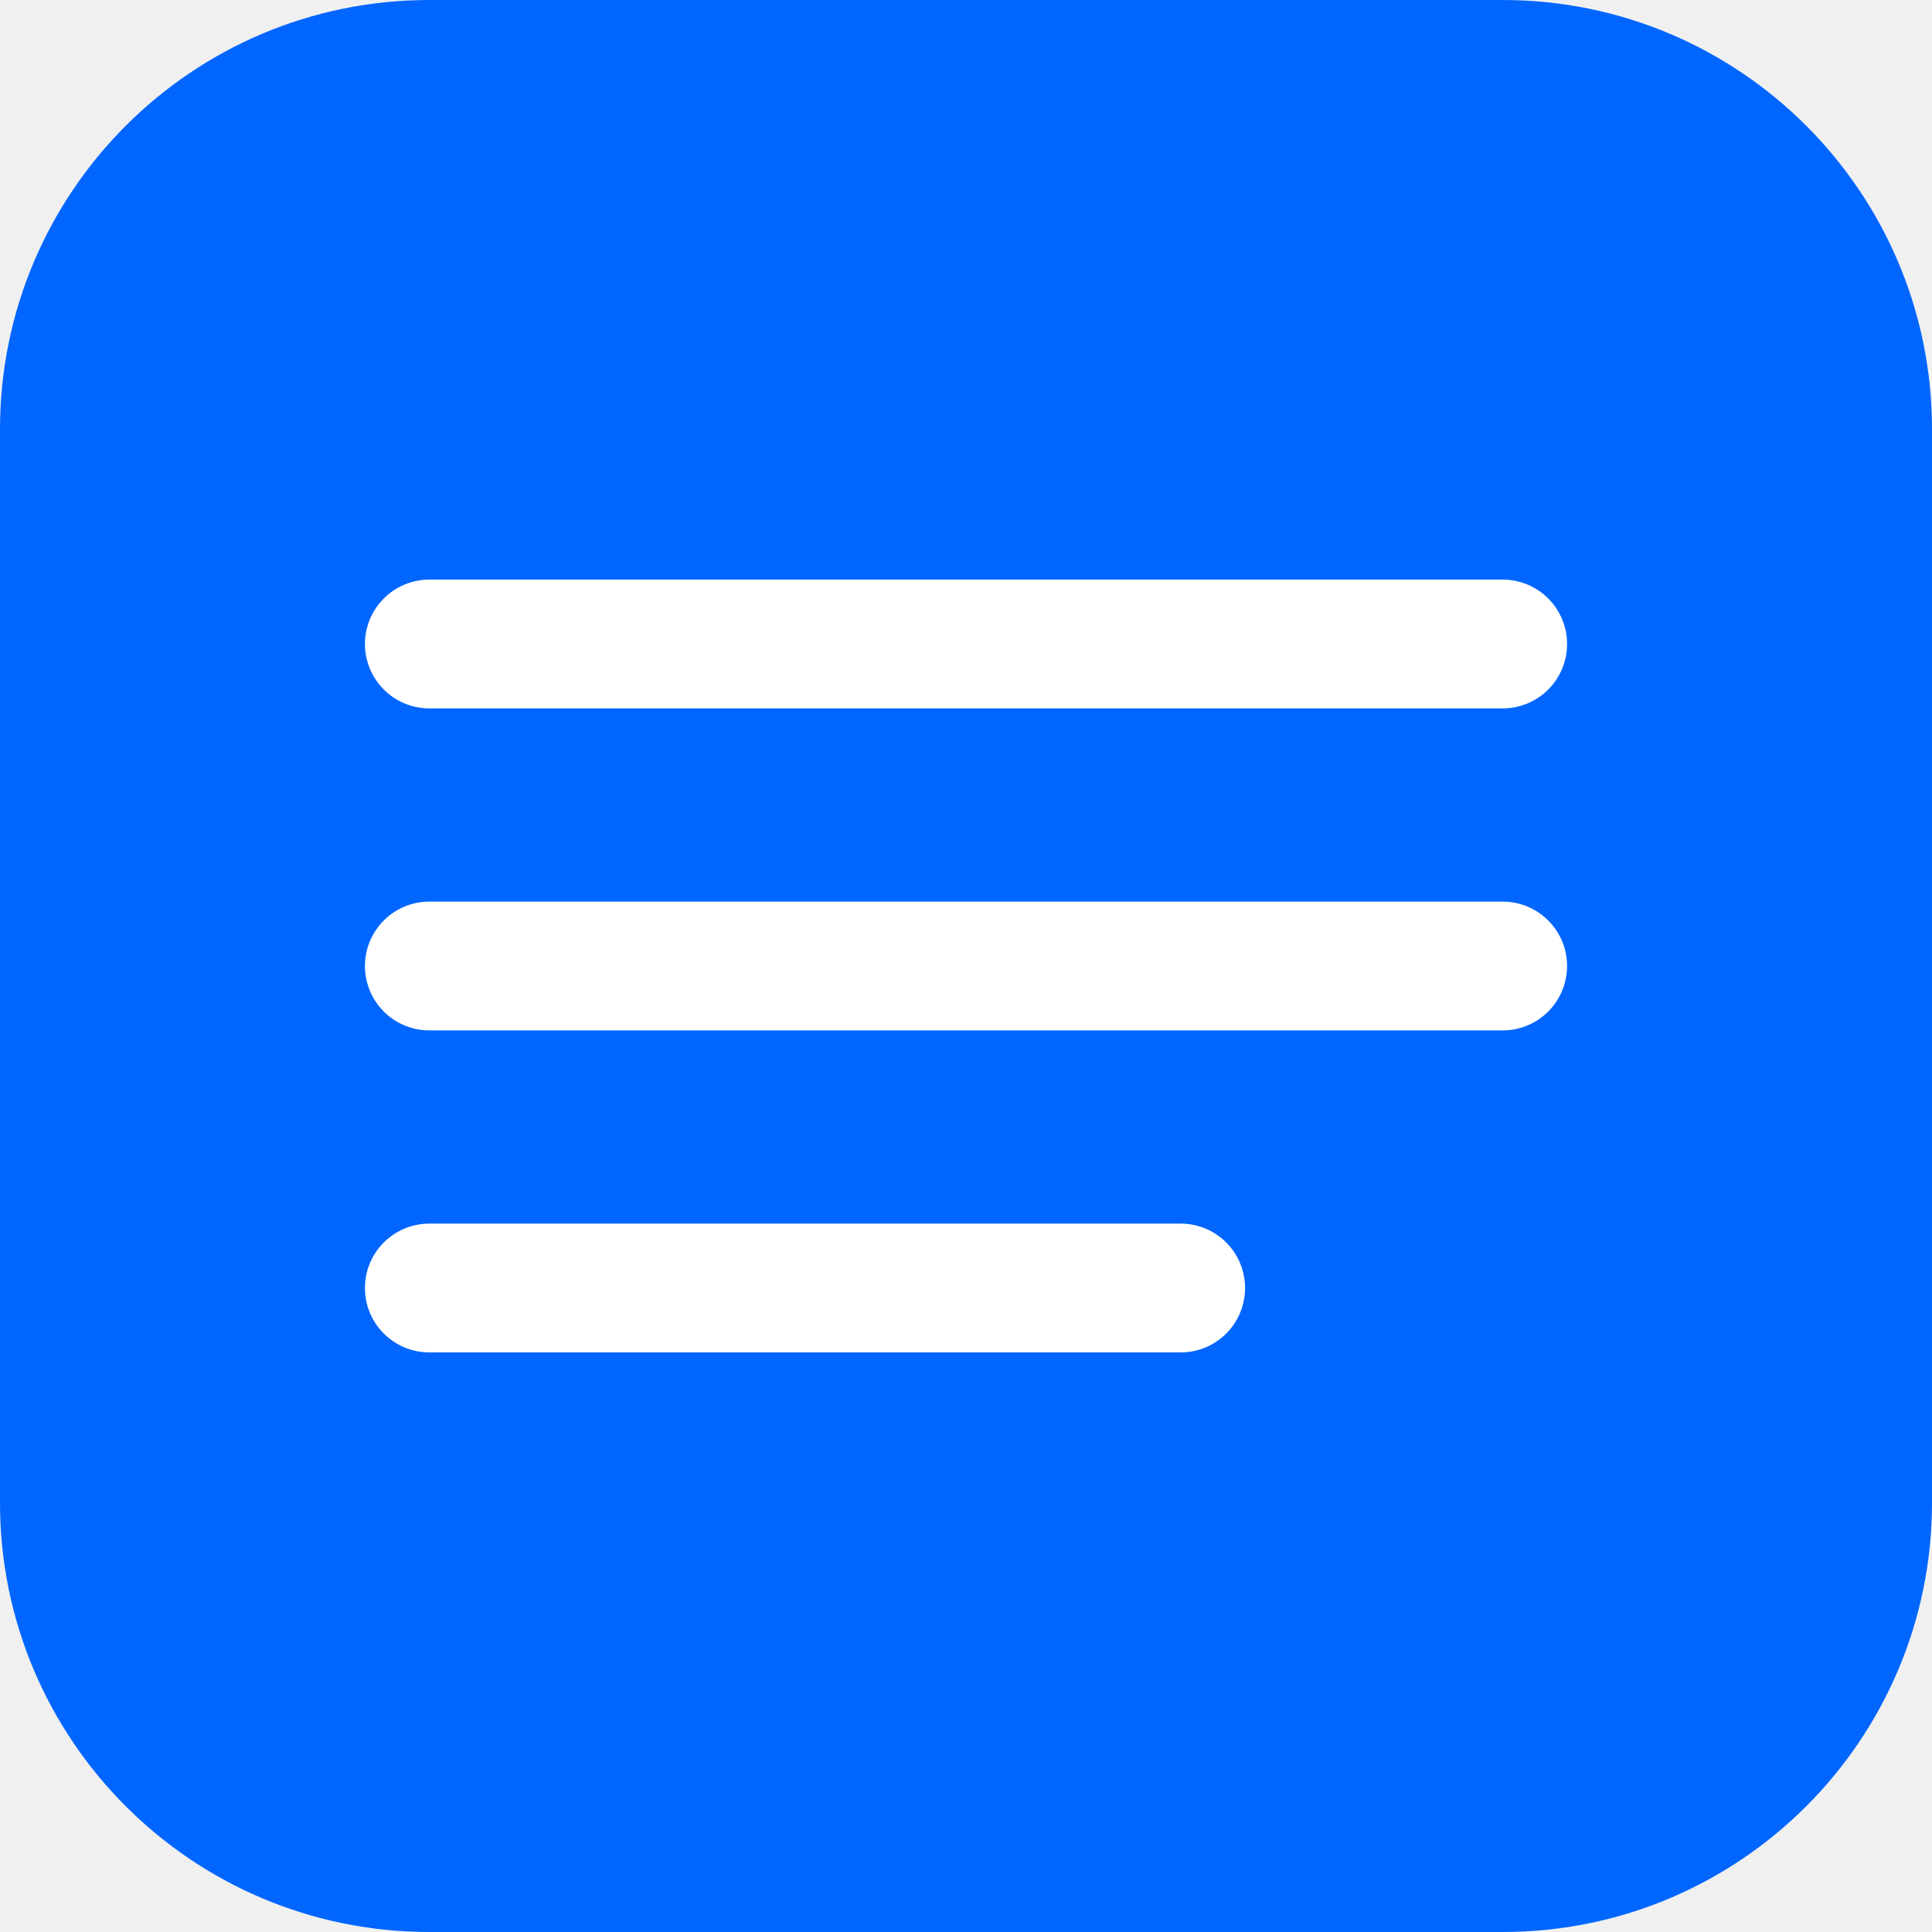
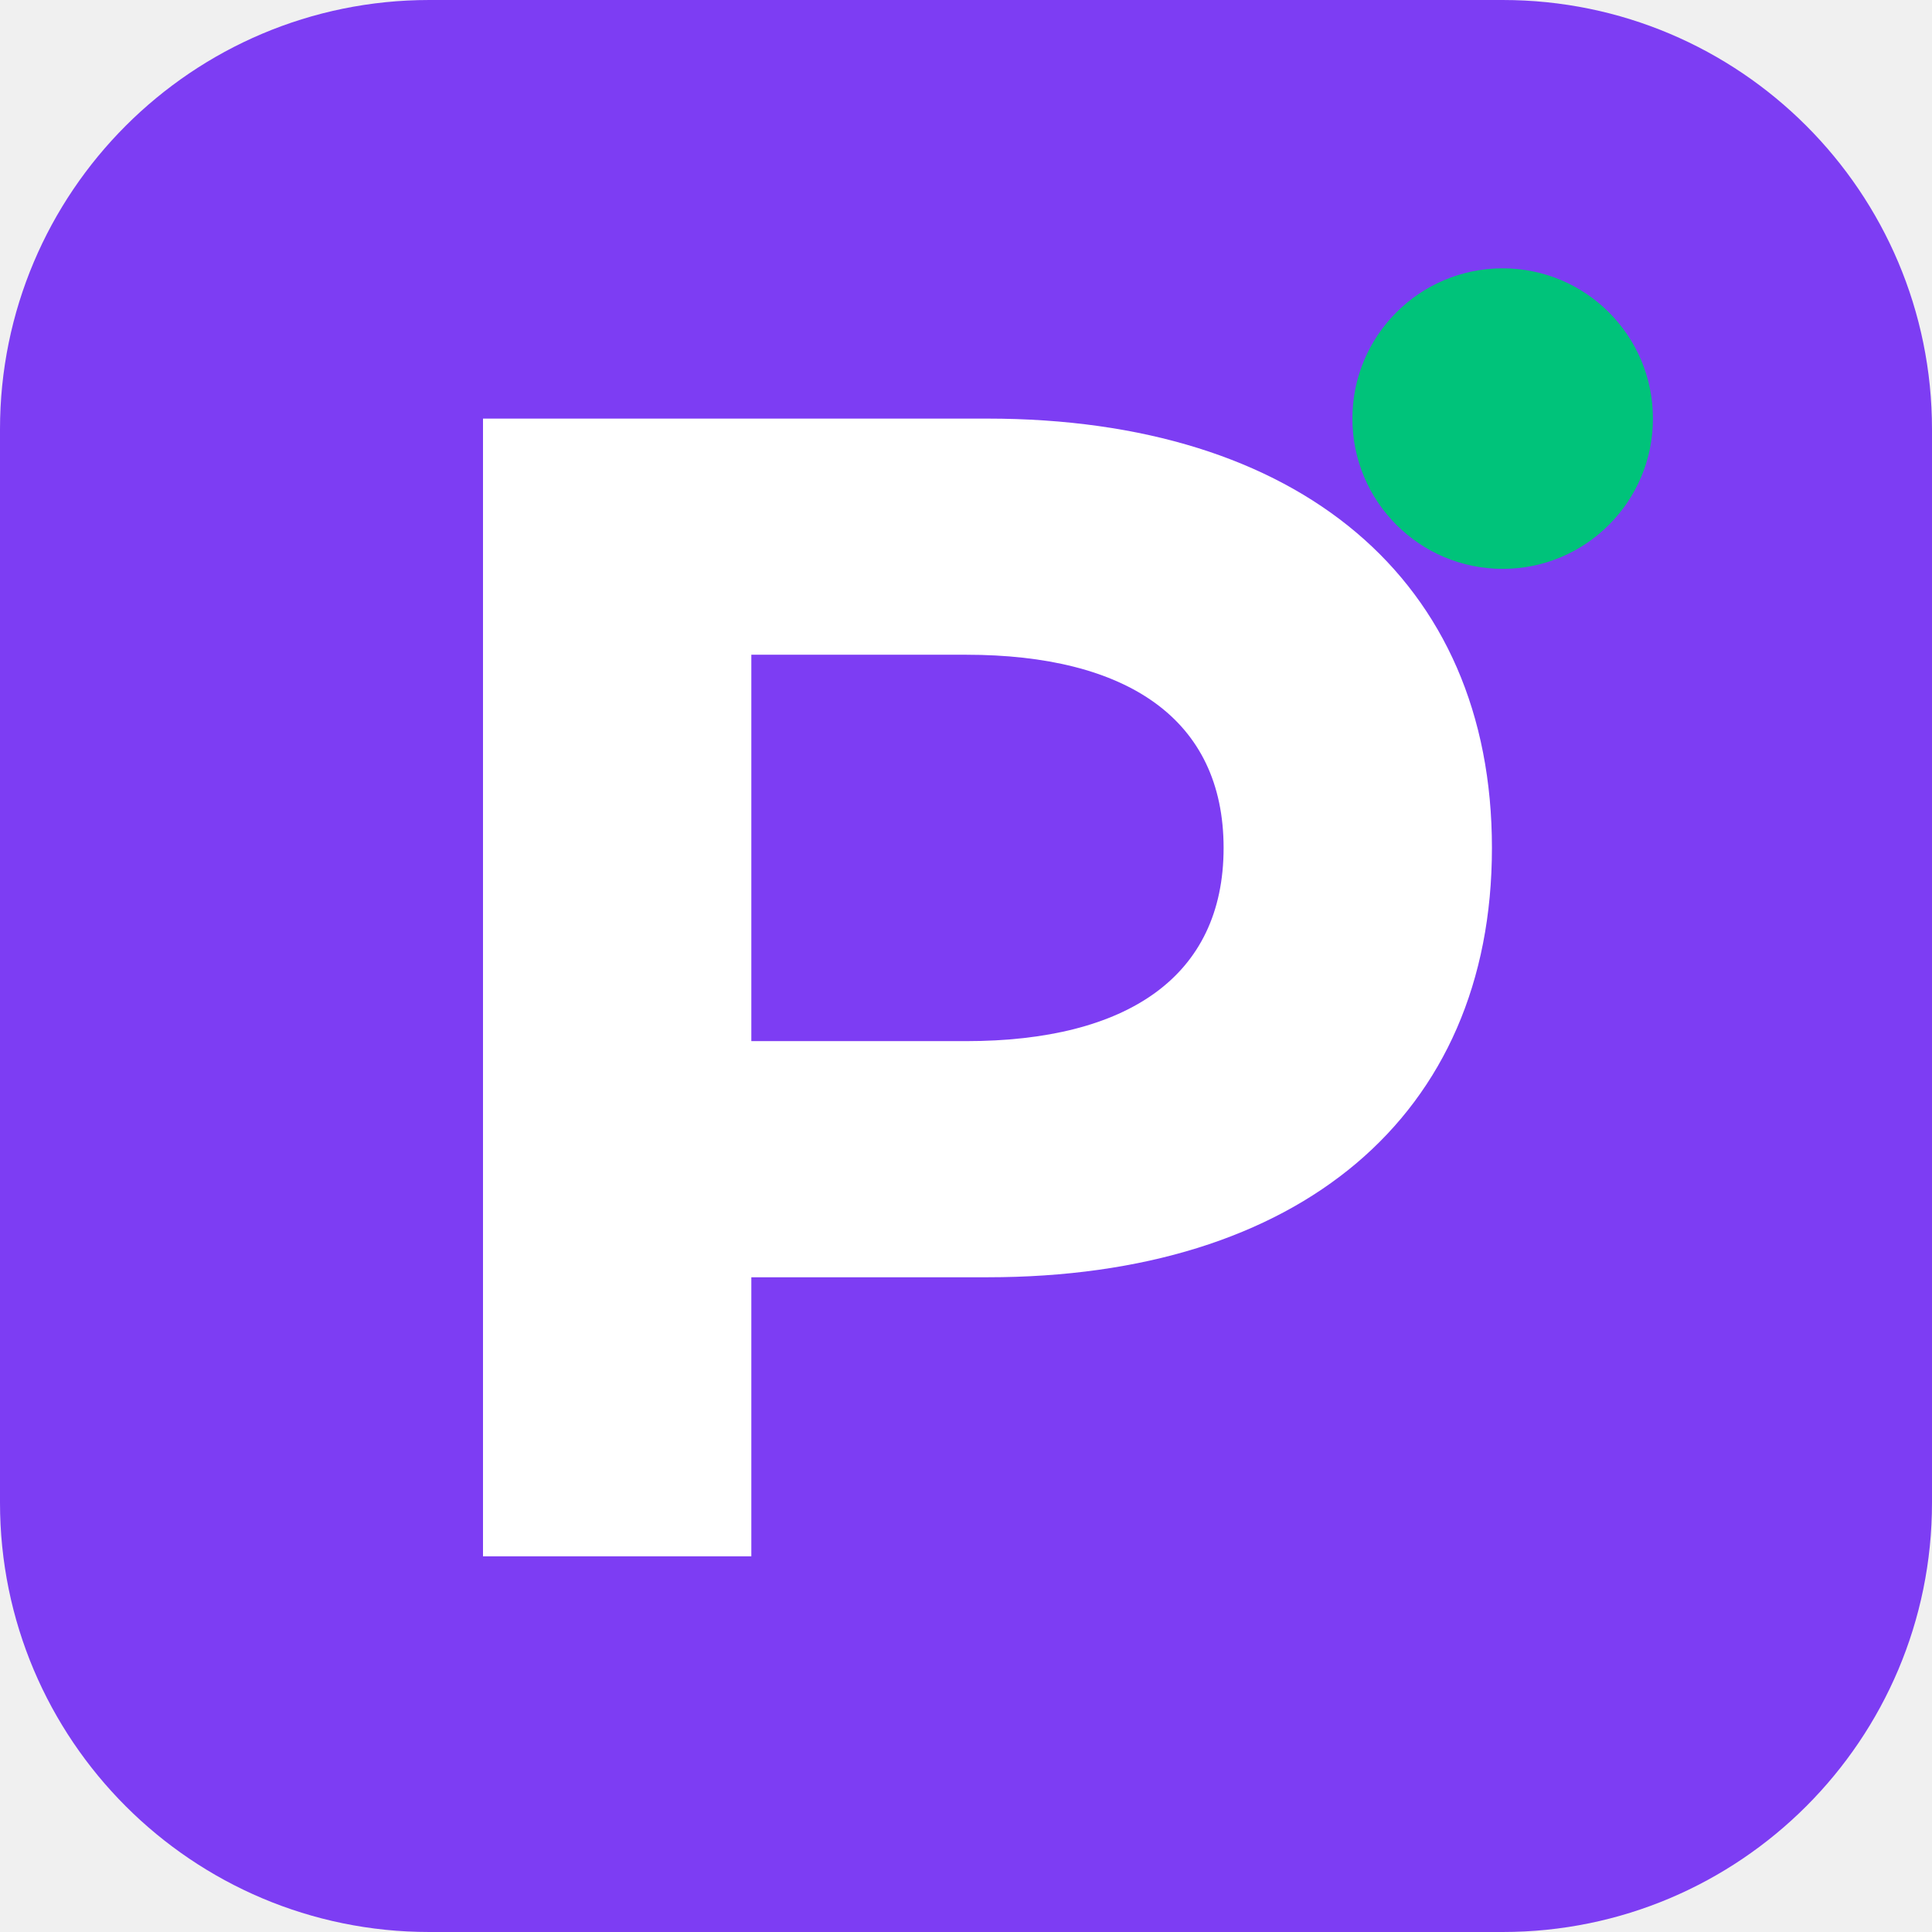
<svg xmlns="http://www.w3.org/2000/svg" width="180" height="180" viewBox="0 0 180 180">
-   <rect width="180" height="180" rx="40" fill="#0066FF" />
-   <path d="M40 60h100M40 90h100M40 120h70" stroke="white" stroke-width="12" stroke-linecap="round" />
+   <rect width="180" height="180" rx="40" fill="#7D3DF3" />
+   <path fill-rule="evenodd" clip-rule="evenodd" d="M45 39H92C121 39 139 54 139 79C139 104 121 119 92 119H70V145H45V39ZM70 61V97H90C105 97 114 91 114 79C114 67 105 61 90 61H70Z" fill="white" />
+   <circle cx="140" cy="39" r="14" fill="#00C37A" />
</svg>
